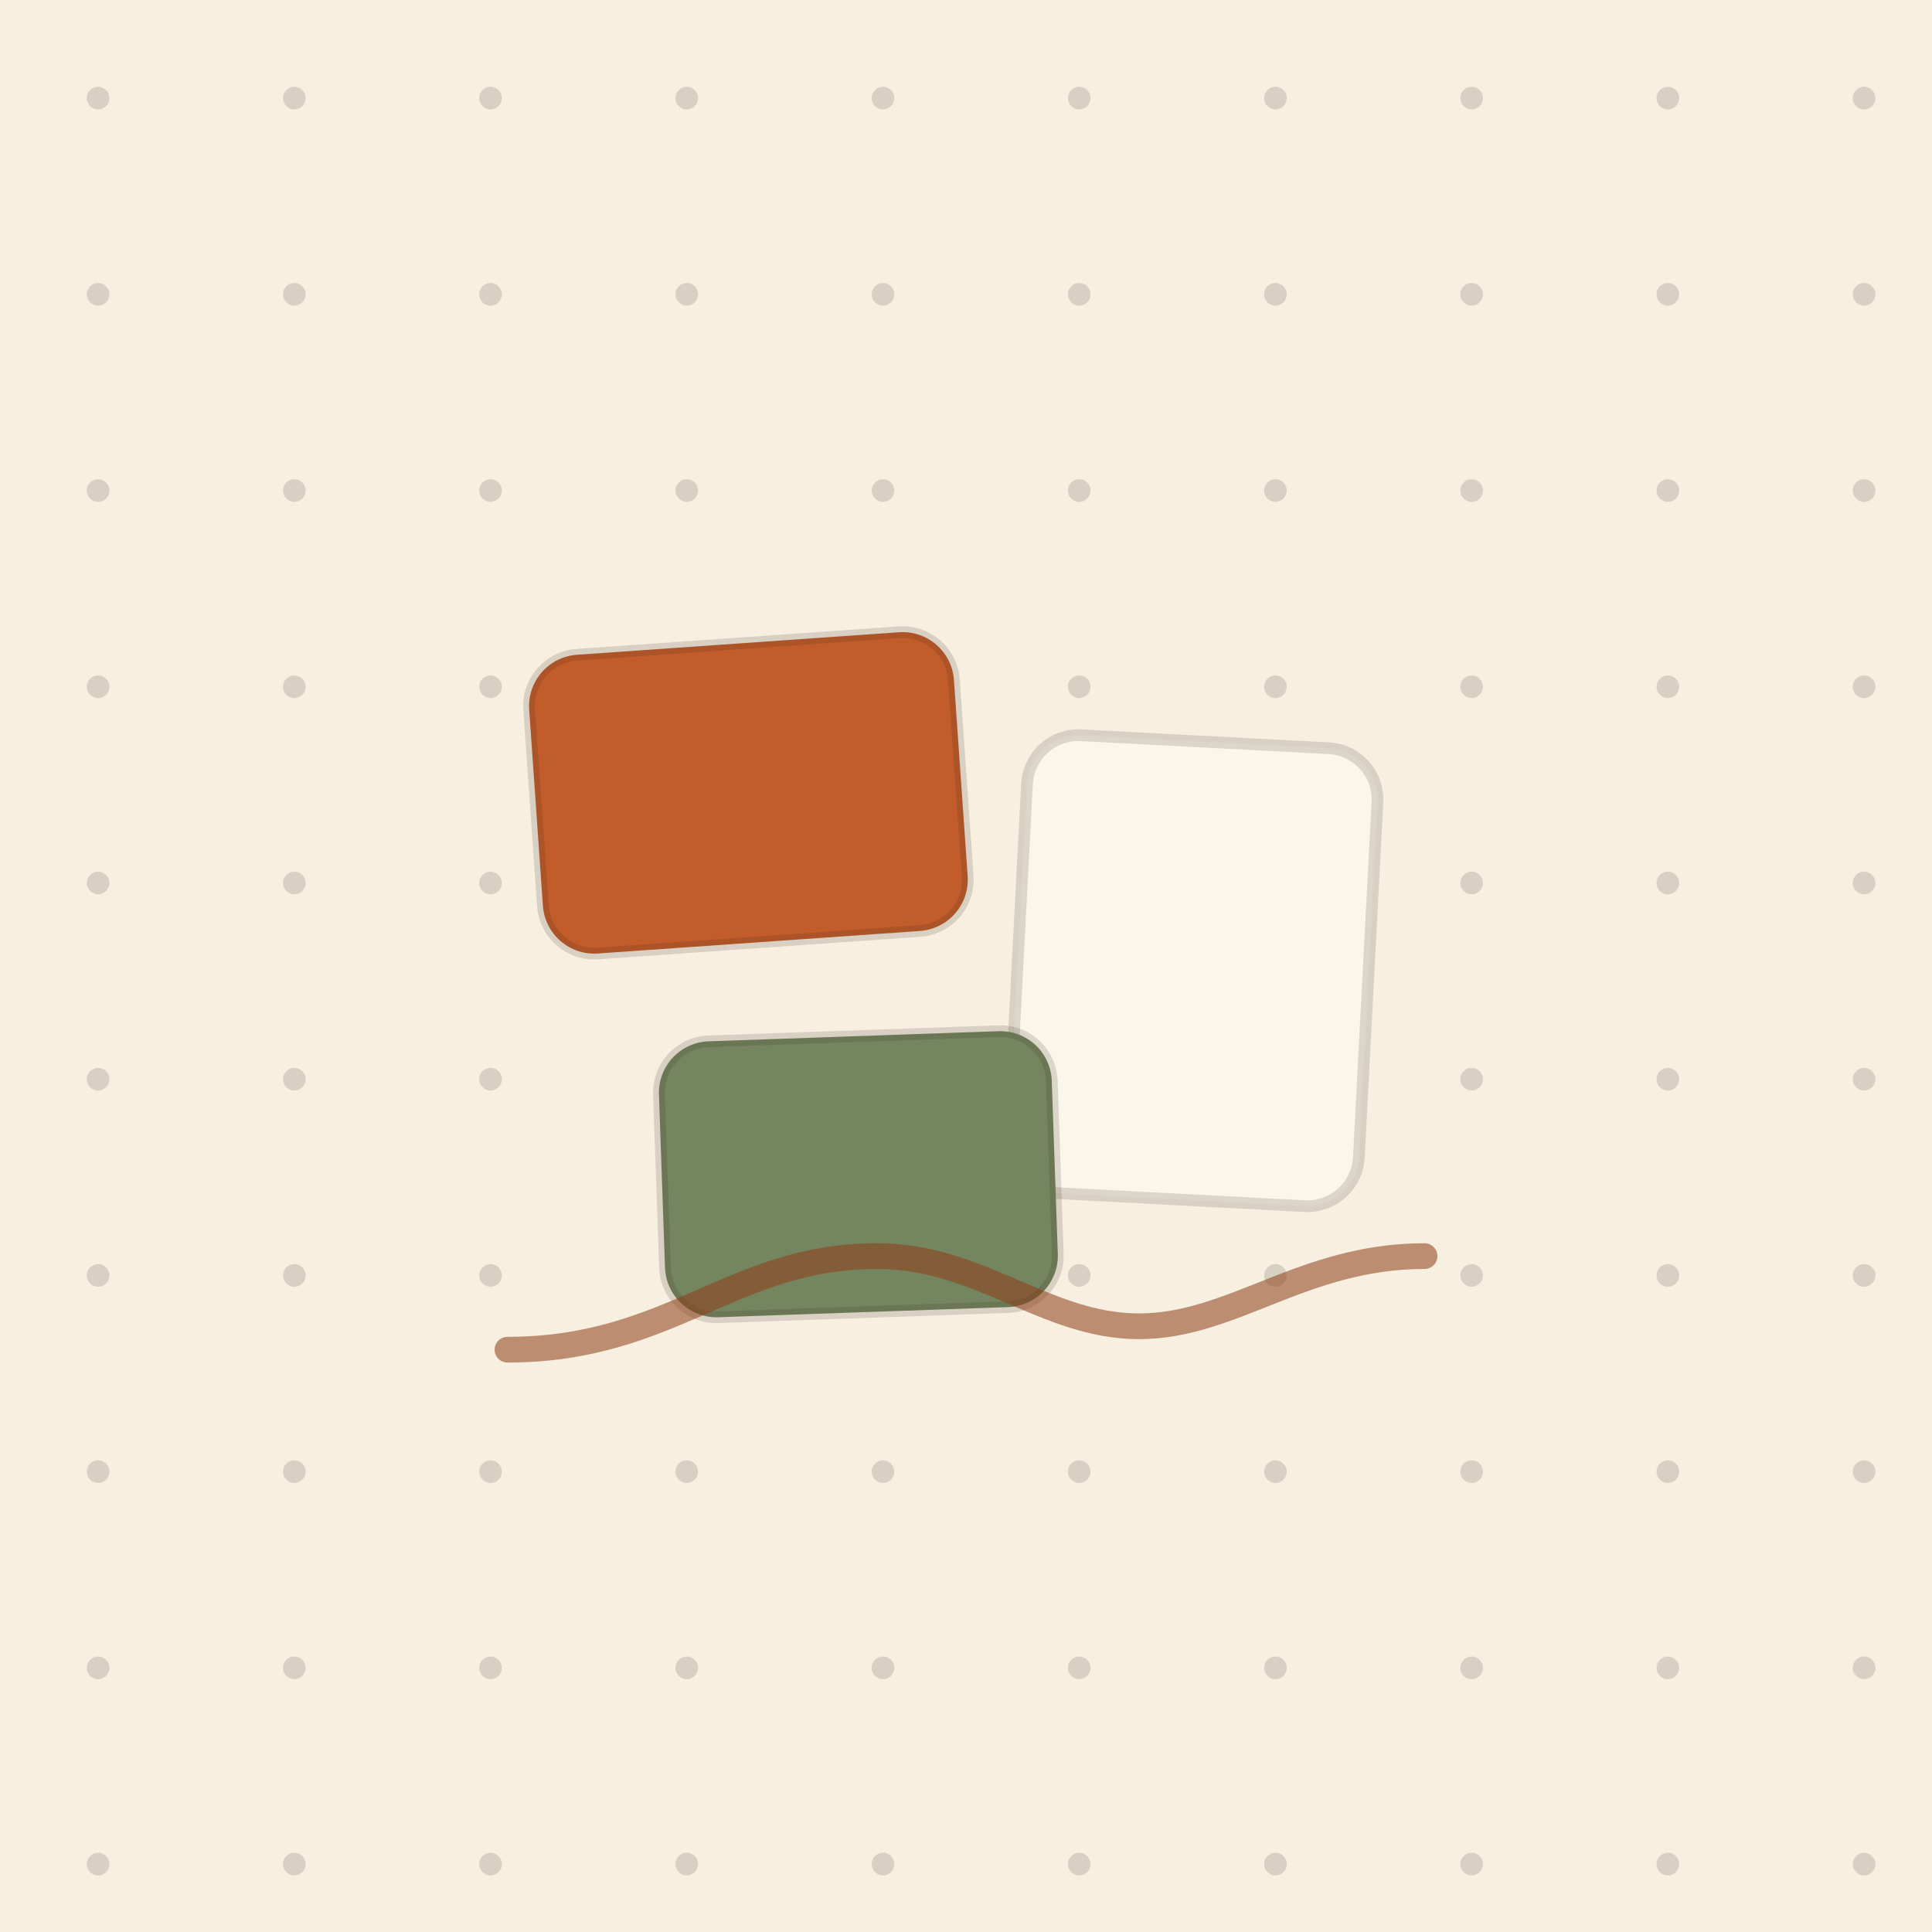
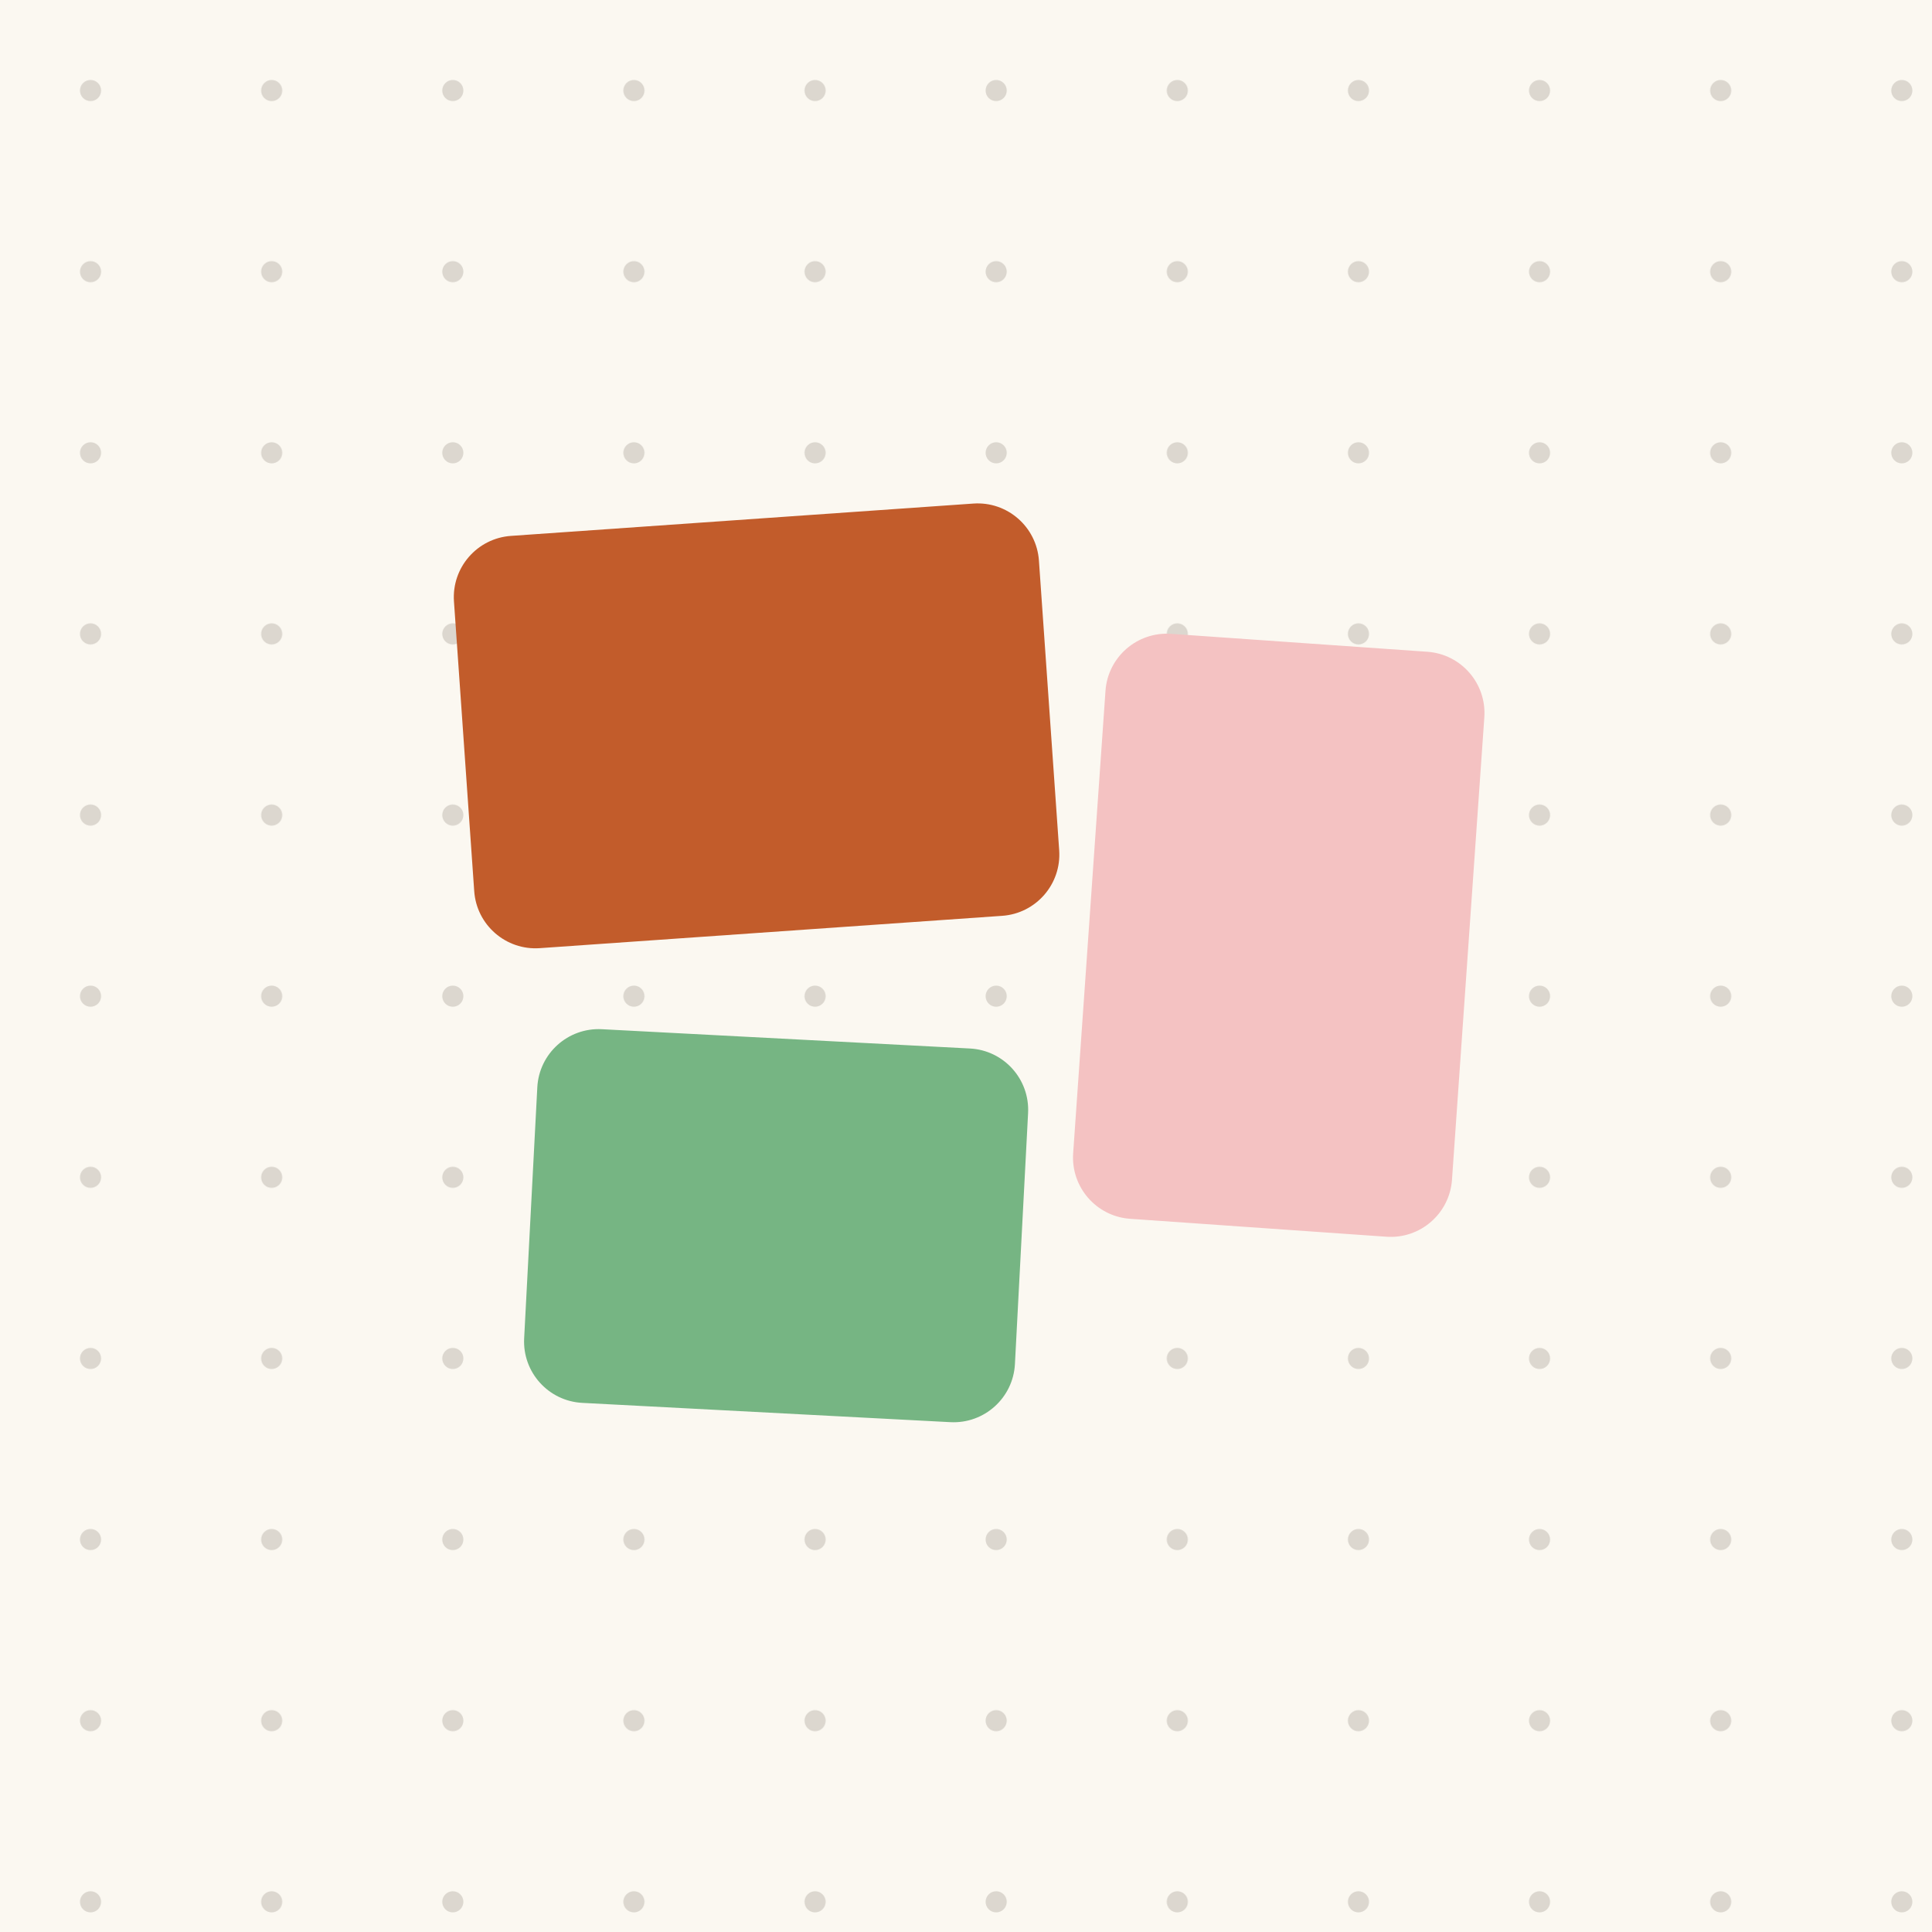
<svg xmlns="http://www.w3.org/2000/svg" viewBox="0 0 512 512" width="512" height="512" role="img" aria-label="mbrd">
  <defs>
-     <pattern id="dots" width="52" height="52" patternUnits="userSpaceOnUse">
-       <circle cx="26" cy="26" r="3" fill="#372a1d" fill-opacity="0.16" />
+     <pattern id="dots" width="48" height="48" patternUnits="userSpaceOnUse">
+       <circle cx="24" cy="24" r="2.8" fill="#372a1d" fill-opacity="0.16" />
    </pattern>
  </defs>
-   <rect width="512" height="512" fill="#f7f0e1" />
+   <rect width="512" height="512" fill="#fbf8f1" />
  <rect width="512" height="512" fill="url(#dots)" />
-   <g transform="translate(256 256) scale(0.62) translate(-256 -256)">
-     <g stroke="#372a1d" stroke-opacity="0.16" stroke-width="5">
-       <rect x="72" y="118" width="182" height="128" rx="22" fill="#c25c2b" transform="rotate(-4 163 182)" />
-       <rect x="278" y="160" width="150" height="196" rx="22" fill="#fbf6ea" transform="rotate(3 353 258)" />
-       <rect x="126" y="286" width="168" height="118" rx="22" fill="#75855f" transform="rotate(-2 210 345)" />
-     </g>
-     <path d="M60 420c70 0 96-40 158-40 44 0 72 30 112 30s70-30 122-30" fill="none" stroke="#8d3c17" stroke-opacity="0.55" stroke-width="11" stroke-linecap="round" />
+   <g transform="translate(256 256) scale(0.74) translate(-256 -256)">
+     <rect x="76" y="96" width="210" height="148" rx="22" fill="#c25c2b" transform="rotate(-4 181 170)" />
+     <rect x="300" y="140" width="136" height="210" rx="22" fill="#f4c2c2" transform="rotate(4 368 245)" />
+     <rect x="100" y="282" width="176" height="134" rx="22" fill="#76b583" transform="rotate(3 188 349)" />
  </g>
</svg>
